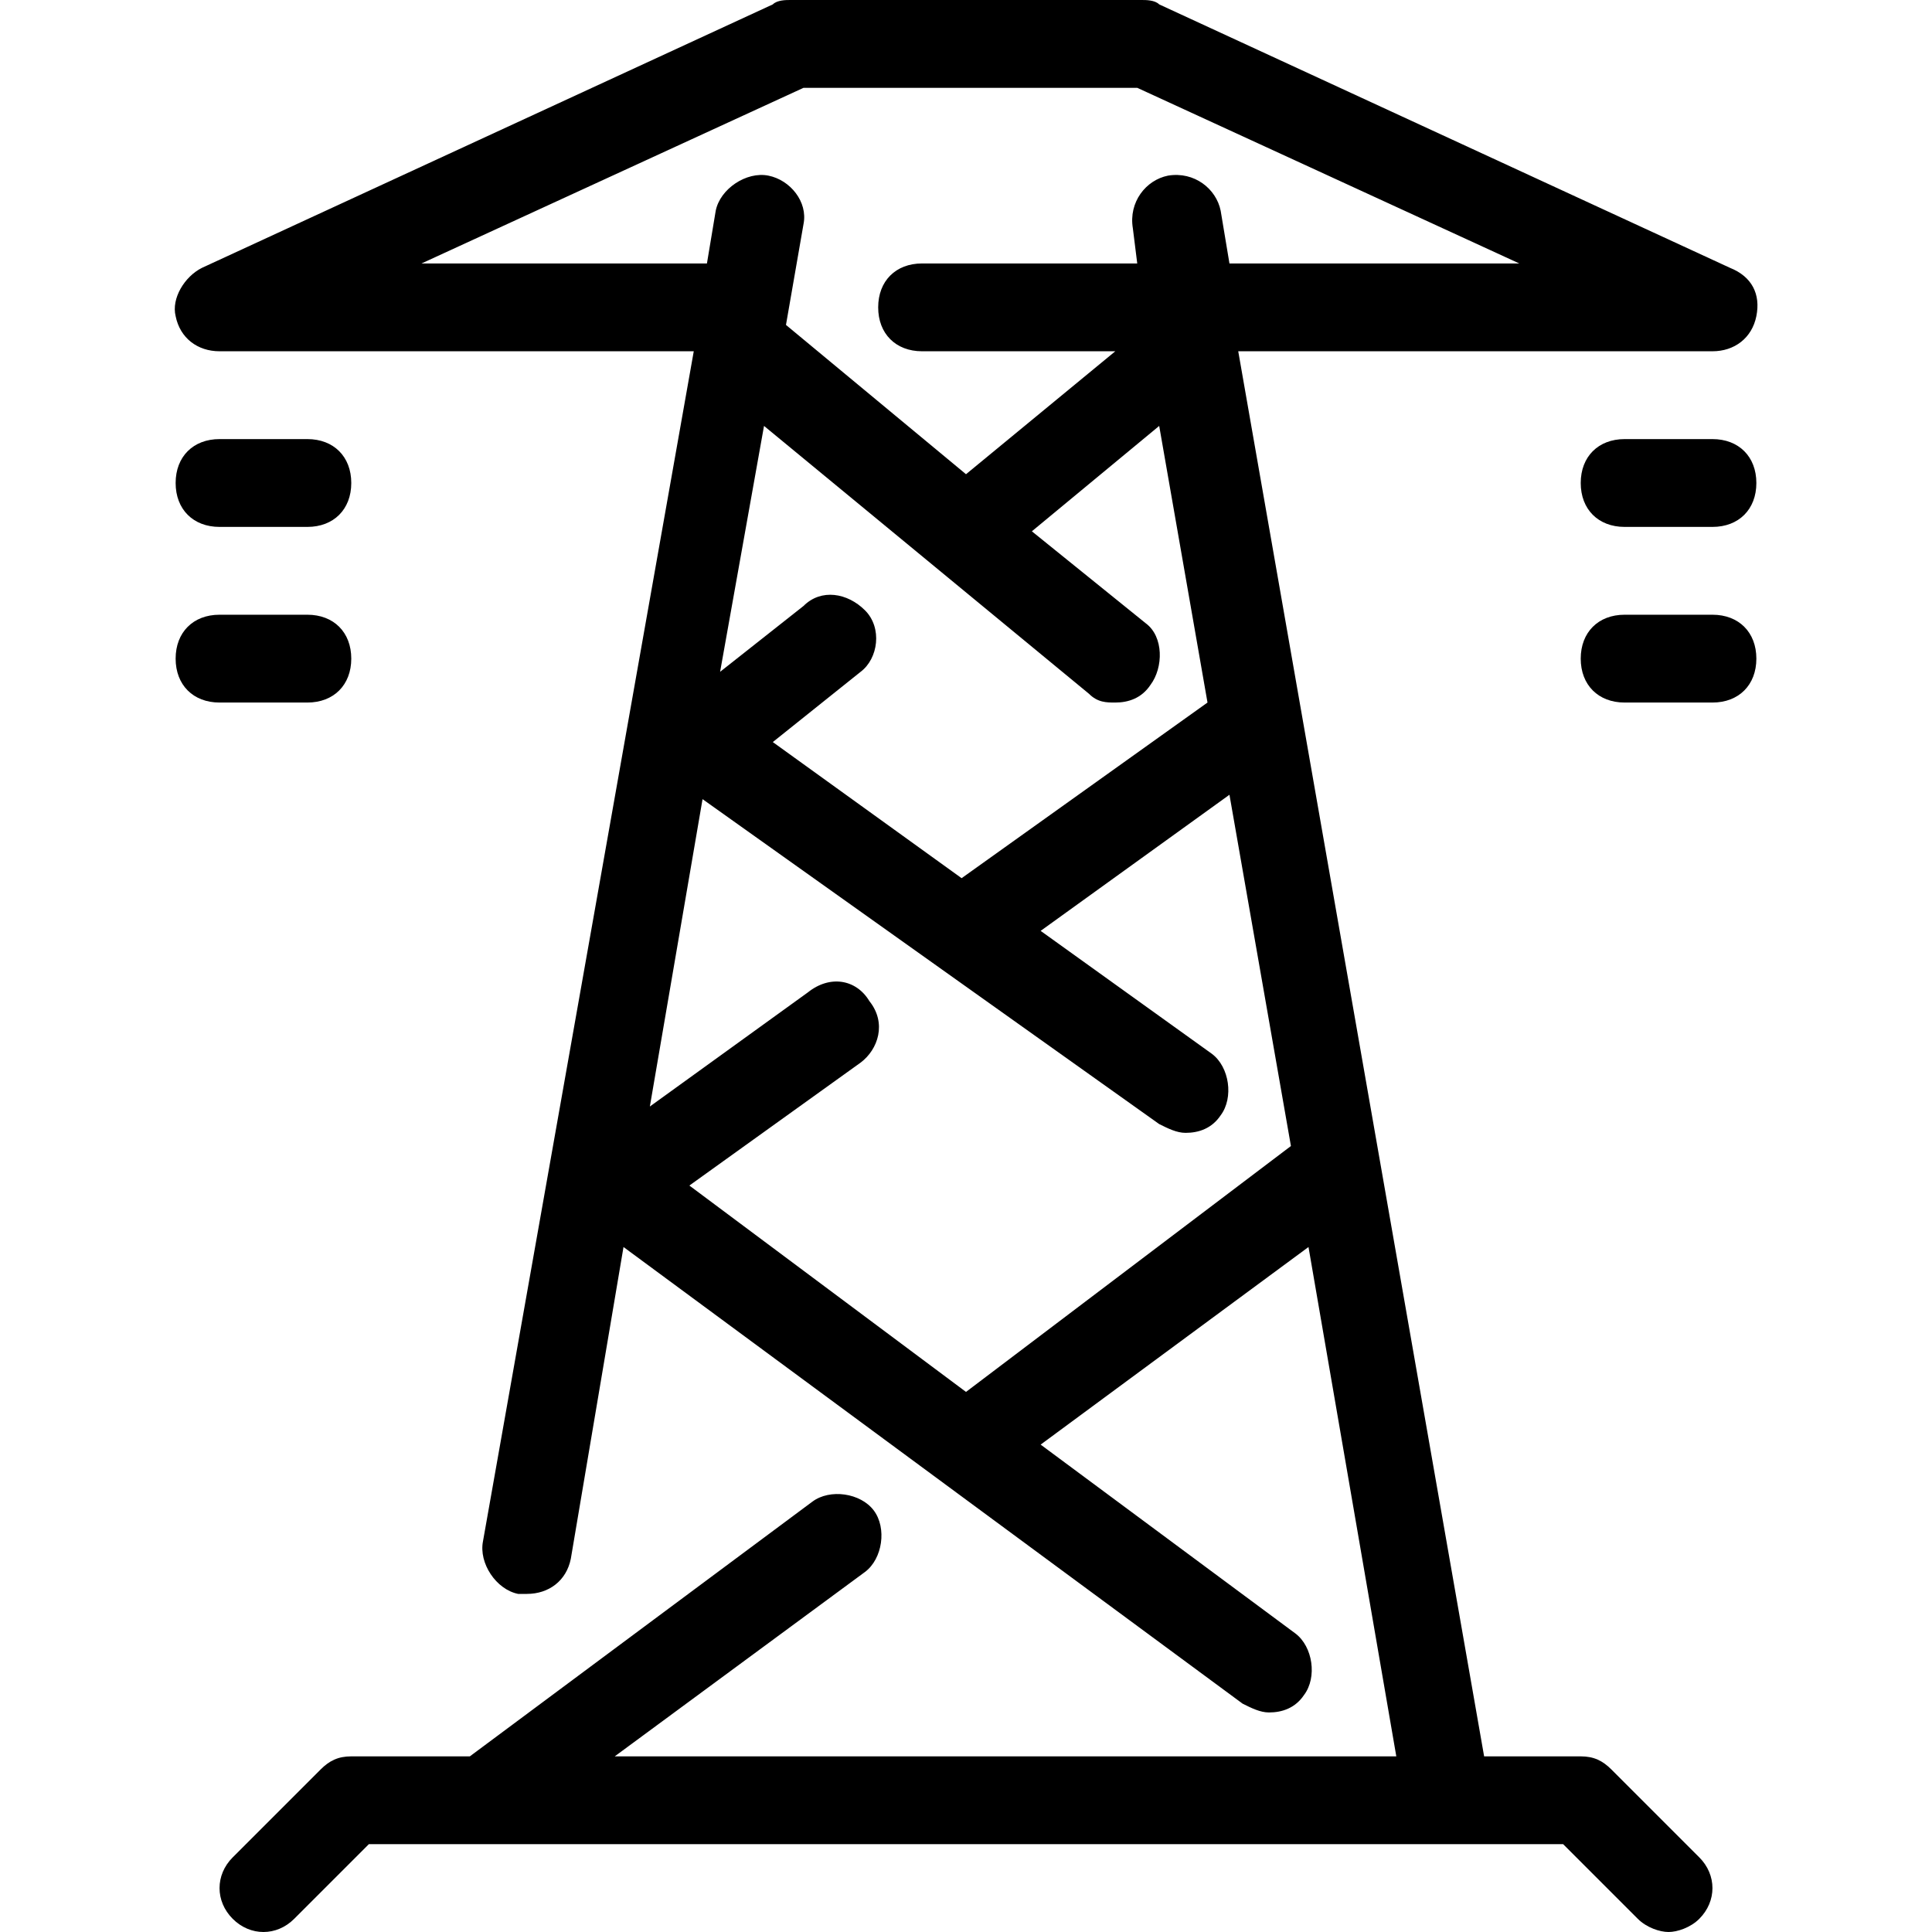
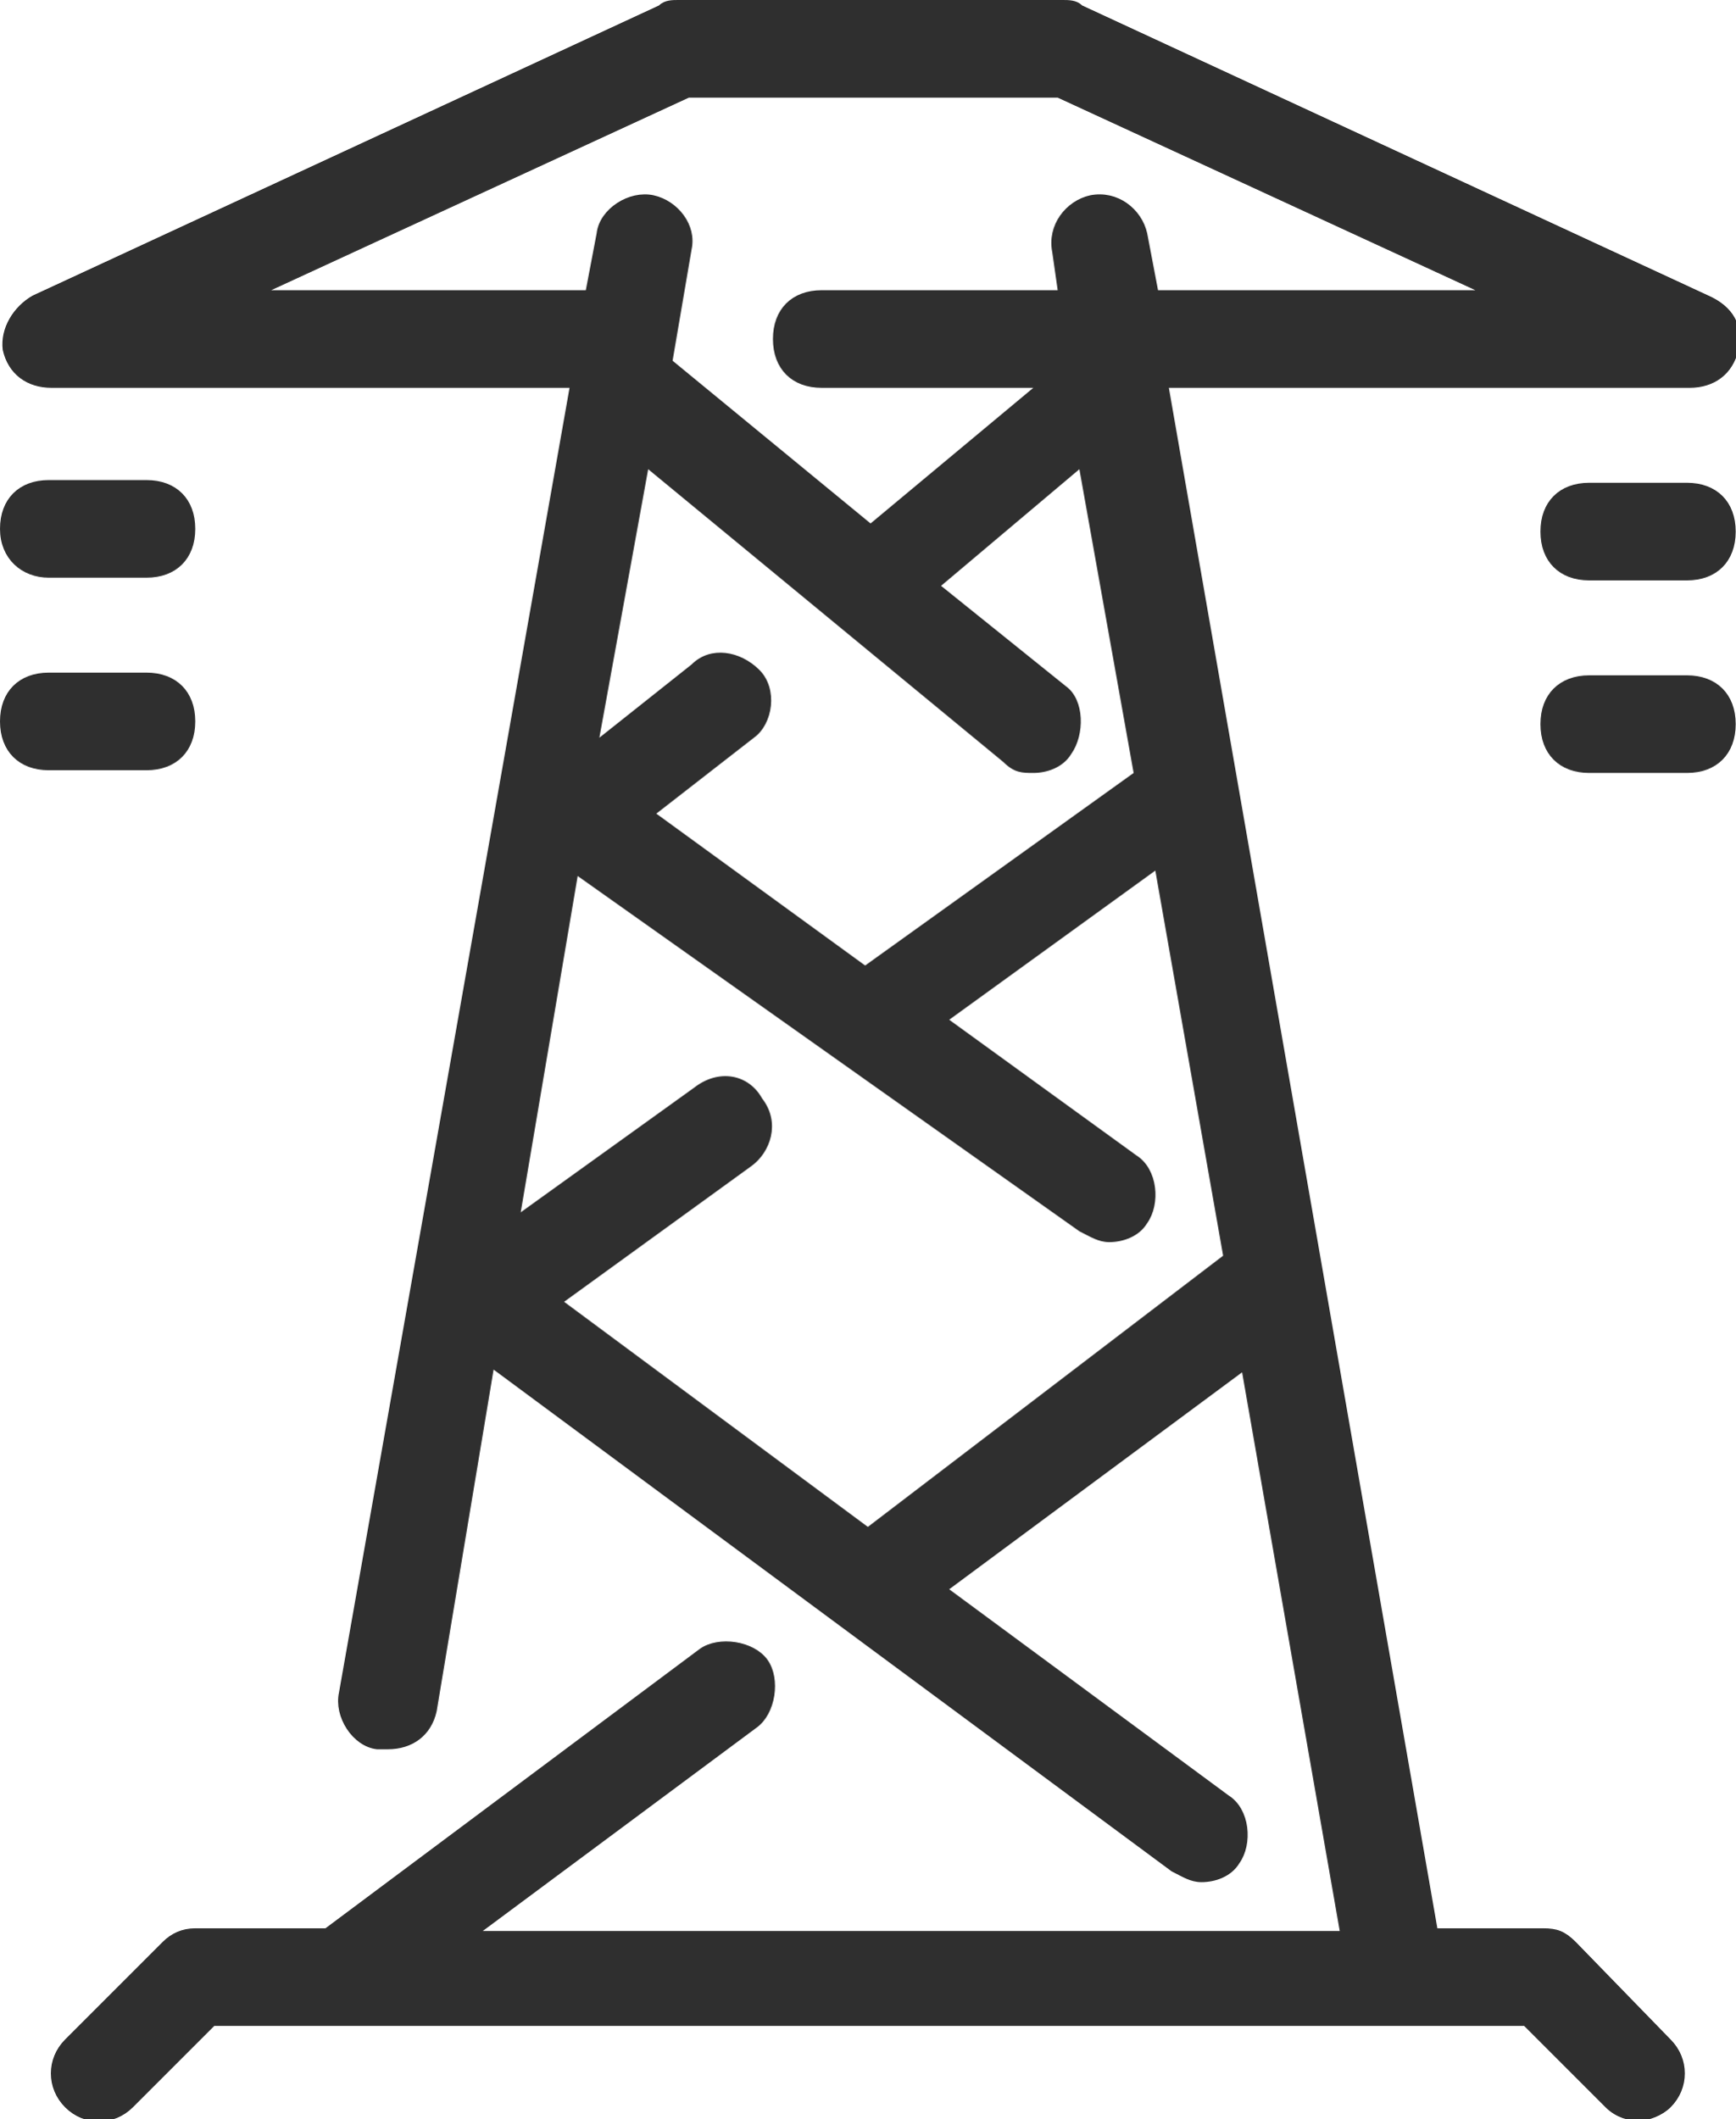
- <svg xmlns="http://www.w3.org/2000/svg" version="1.1" x="0px" y="0px" viewBox="0 0 44 44" style="enable-background:new 0 0 44 44;" xml:space="preserve">
-   <style type="text/css">
- 	.st0{fill:#231F20;}
- </style>
+ <svg xmlns="http://www.w3.org/2000/svg" version="1.1" id="Layer_1" x="0px" y="0px" viewBox="288 200.9 64 78.1" enable-background="new 288 200.9 64 78.1" xml:space="preserve">
  <g id="Layer_21">
    <g>
-       <path d="M39,10h-2c-0.6,0-1,0.4-1,1s0.4,1,1,1h2c0.6,0,1-0.4,1-1S39.6,10,39,10z" />
-       <path d="M39,14h-2c-0.6,0-1,0.4-1,1s0.4,1,1,1h2c0.6,0,1-0.4,1-1S39.6,14,39,14z" />
-       <path d="M5,12h2c0.6,0,1-0.4,1-1s-0.4-1-1-1H5c-0.6,0-1,0.4-1,1S4.4,12,5,12z" />
-       <path d="M7,16c0.6,0,1-0.4,1-1s-0.4-1-1-1H5c-0.6,0-1,0.4-1,1s0.4,1,1,1H7z" />
-       <path d="M36.7,40.3C36.5,40.1,36.3,40,36,40h-2.2L28.2,8H39c0.5,0,0.9-0.3,1-0.8c0.1-0.5-0.1-0.9-0.6-1.1l-13-6    C26.3,0,26.1,0,26,0h-8c-0.1,0-0.3,0-0.4,0.1l-13,6C4.2,6.3,3.9,6.8,4,7.2C4.1,7.7,4.5,8,5,8h10.8L11,35.1    c-0.1,0.5,0.3,1.1,0.8,1.2c0.1,0,0.1,0,0.2,0c0.5,0,0.9-0.3,1-0.8l1.2-7.1l14.1,10.4c0.2,0.1,0.4,0.2,0.6,0.2    c0.3,0,0.6-0.1,0.8-0.4c0.3-0.4,0.2-1.1-0.2-1.4l-5.8-4.3l6.1-4.5l2,11.6H14l5.7-4.2c0.4-0.3,0.5-1,0.2-1.4    c-0.3-0.4-1-0.5-1.4-0.2L10.7,40H8c-0.3,0-0.5,0.1-0.7,0.3l-2,2c-0.4,0.4-0.4,1,0,1.4s1,0.4,1.4,0L8.4,42h27.2l1.7,1.7    c0.2,0.2,0.5,0.3,0.7,0.3s0.5-0.1,0.7-0.3c0.4-0.4,0.4-1,0-1.4L36.7,40.3z M17.6,16.9l2-1.6c0.4-0.3,0.5-1,0.1-1.4s-1-0.5-1.4-0.1    l-1.9,1.5l1-5.6l7.4,6.1c0.2,0.2,0.4,0.2,0.6,0.2c0.3,0,0.6-0.1,0.8-0.4c0.3-0.4,0.3-1.1-0.1-1.4l-2.6-2.1l2.9-2.4l1.1,6.3l-5.6,4    L17.6,16.9z M16,6H9.6l8.7-4h7.6l8.7,4h-6.6l-0.2-1.2c-0.1-0.5-0.6-0.9-1.2-0.8c-0.5,0.1-0.9,0.6-0.8,1.2L25.9,6H21    c-0.6,0-1,0.4-1,1s0.4,1,1,1h4.4L22,10.8l-4.1-3.4l0.4-2.3C18.4,4.6,18,4.1,17.5,4c-0.5-0.1-1.1,0.3-1.2,0.8L16.1,6    C16.1,6,16,6,16,6z M22,31.7L15.7,27l3.9-2.8c0.4-0.3,0.6-0.9,0.2-1.4c-0.3-0.5-0.9-0.6-1.4-0.2l-3.6,2.6l1.2-7l10.4,7.4    c0.2,0.1,0.4,0.2,0.6,0.2c0.3,0,0.6-0.1,0.8-0.4c0.3-0.4,0.2-1.1-0.2-1.4l-3.9-2.8l4.3-3.1l1.4,8L22,31.7z" />
+       <path fill="#2F2F2F" d="M350.2,218.7h-3.6c-1.1,0-1.8,0.7-1.8,1.8s0.7,1.8,1.8,1.8h3.6c1.1,0,1.8-0.7,1.8-1.8    S351.3,218.7,350.2,218.7z" />
+       <path fill="#2F2F2F" d="M350.2,225.8h-3.6c-1.1,0-1.8,0.7-1.8,1.8s0.7,1.8,1.8,1.8h3.6c1.1,0,1.8-0.7,1.8-1.8    S351.3,225.8,350.2,225.8z" />
+       <path fill="#2F2F2F" d="M289.8,222.2h3.6c1.1,0,1.8-0.7,1.8-1.8s-0.7-1.8-1.8-1.8h-3.6c-1.1,0-1.8,0.7-1.8,1.8    S288.8,222.2,289.8,222.2z" />
+       <path fill="#2F2F2F" d="M293.4,229.3c1.1,0,1.8-0.7,1.8-1.8s-0.7-1.8-1.8-1.8h-3.6c-1.1,0-1.8,0.7-1.8,1.8s0.7,1.8,1.8,1.8H293.4z    " />
+       <path fill="#2F2F2F" d="M346.1,272.5c-0.4-0.4-0.7-0.5-1.2-0.5H341l-9.9-56.8h19.2c0.9,0,1.6-0.5,1.8-1.4c0.2-0.9-0.2-1.6-1.1-2    l-23.1-10.7c-0.2-0.2-0.5-0.2-0.7-0.2h-14.2c-0.2,0-0.5,0-0.7,0.2l-23.1,10.7c-0.7,0.4-1.2,1.2-1.1,2c0.2,0.9,0.9,1.4,1.8,1.4H309    l-8.5,48.1c-0.2,0.9,0.5,2,1.4,2.1c0.2,0,0.2,0,0.4,0c0.9,0,1.6-0.5,1.8-1.4l2.1-12.6l25,18.5c0.4,0.2,0.7,0.4,1.1,0.4    c0.5,0,1.1-0.2,1.4-0.7c0.5-0.7,0.4-2-0.4-2.5l-10.3-7.6l10.8-8l3.6,20.6h-31.6l10.1-7.5c0.7-0.5,0.9-1.8,0.4-2.5    c-0.5-0.7-1.8-0.9-2.5-0.4L300,272h-4.8c-0.5,0-0.9,0.2-1.2,0.5l-3.6,3.6c-0.7,0.7-0.7,1.8,0,2.5c0.7,0.7,1.8,0.7,2.5,0l3-3h48.3    l3,3c0.4,0.4,0.9,0.5,1.2,0.5c0.4,0,0.9-0.2,1.2-0.5c0.7-0.7,0.7-1.8,0-2.5L346.1,272.5z M312.2,230.9l3.6-2.8    c0.7-0.5,0.9-1.8,0.2-2.5s-1.8-0.9-2.5-0.2l-3.4,2.7l1.8-9.9L325,229c0.4,0.4,0.7,0.4,1.1,0.4c0.5,0,1.1-0.2,1.4-0.7    c0.5-0.7,0.5-2-0.2-2.5l-4.6-3.7l5.1-4.3l2,11.2l-9.9,7.1L312.2,230.9z M309.4,211.6H298l15.4-7.1H327l15.4,7.1h-11.7l-0.4-2.1    c-0.2-0.9-1.1-1.6-2.1-1.4c-0.9,0.2-1.6,1.1-1.4,2.1l0.2,1.4h-8.7c-1.1,0-1.8,0.7-1.8,1.8s0.7,1.8,1.8,1.8h7.8l-6,5l-7.3-6    l0.7-4.1c0.2-0.9-0.5-1.8-1.4-2c-0.9-0.2-2,0.5-2.1,1.4l-0.4,2.1H309.4z M320,257.2l-11.2-8.3l6.9-5c0.7-0.5,1.1-1.6,0.4-2.5    c-0.5-0.9-1.6-1.1-2.5-0.4l-6.4,4.6l2.1-12.4l18.5,13.1c0.4,0.2,0.7,0.4,1.1,0.4c0.5,0,1.1-0.2,1.4-0.7c0.5-0.7,0.4-2-0.4-2.5    l-6.9-5l7.6-5.5l2.5,14.2L320,257.2z" />
    </g>
  </g>
  <g id="Layer_20">
</g>
  <g id="Layer_19">
</g>
  <g id="Layer_18">
</g>
  <g id="Layer_17">
</g>
  <g id="Layer_16">
</g>
  <g id="Layer_15">
</g>
  <g id="Layer_14">
</g>
  <g id="Layer_13">
</g>
  <g id="Layer_12">
</g>
  <g id="Layer_11">
</g>
  <g id="Layer_10">
</g>
  <g id="Layer_9">
</g>
  <g id="Layer_8">
</g>
  <g id="Layer_7">
</g>
  <g id="Layer_6">
</g>
  <g id="Layer_5">
</g>
  <g id="trolley">
</g>
  <g id="battery_x5F_charge">
</g>
  <g id="diode">
</g>
</svg>
